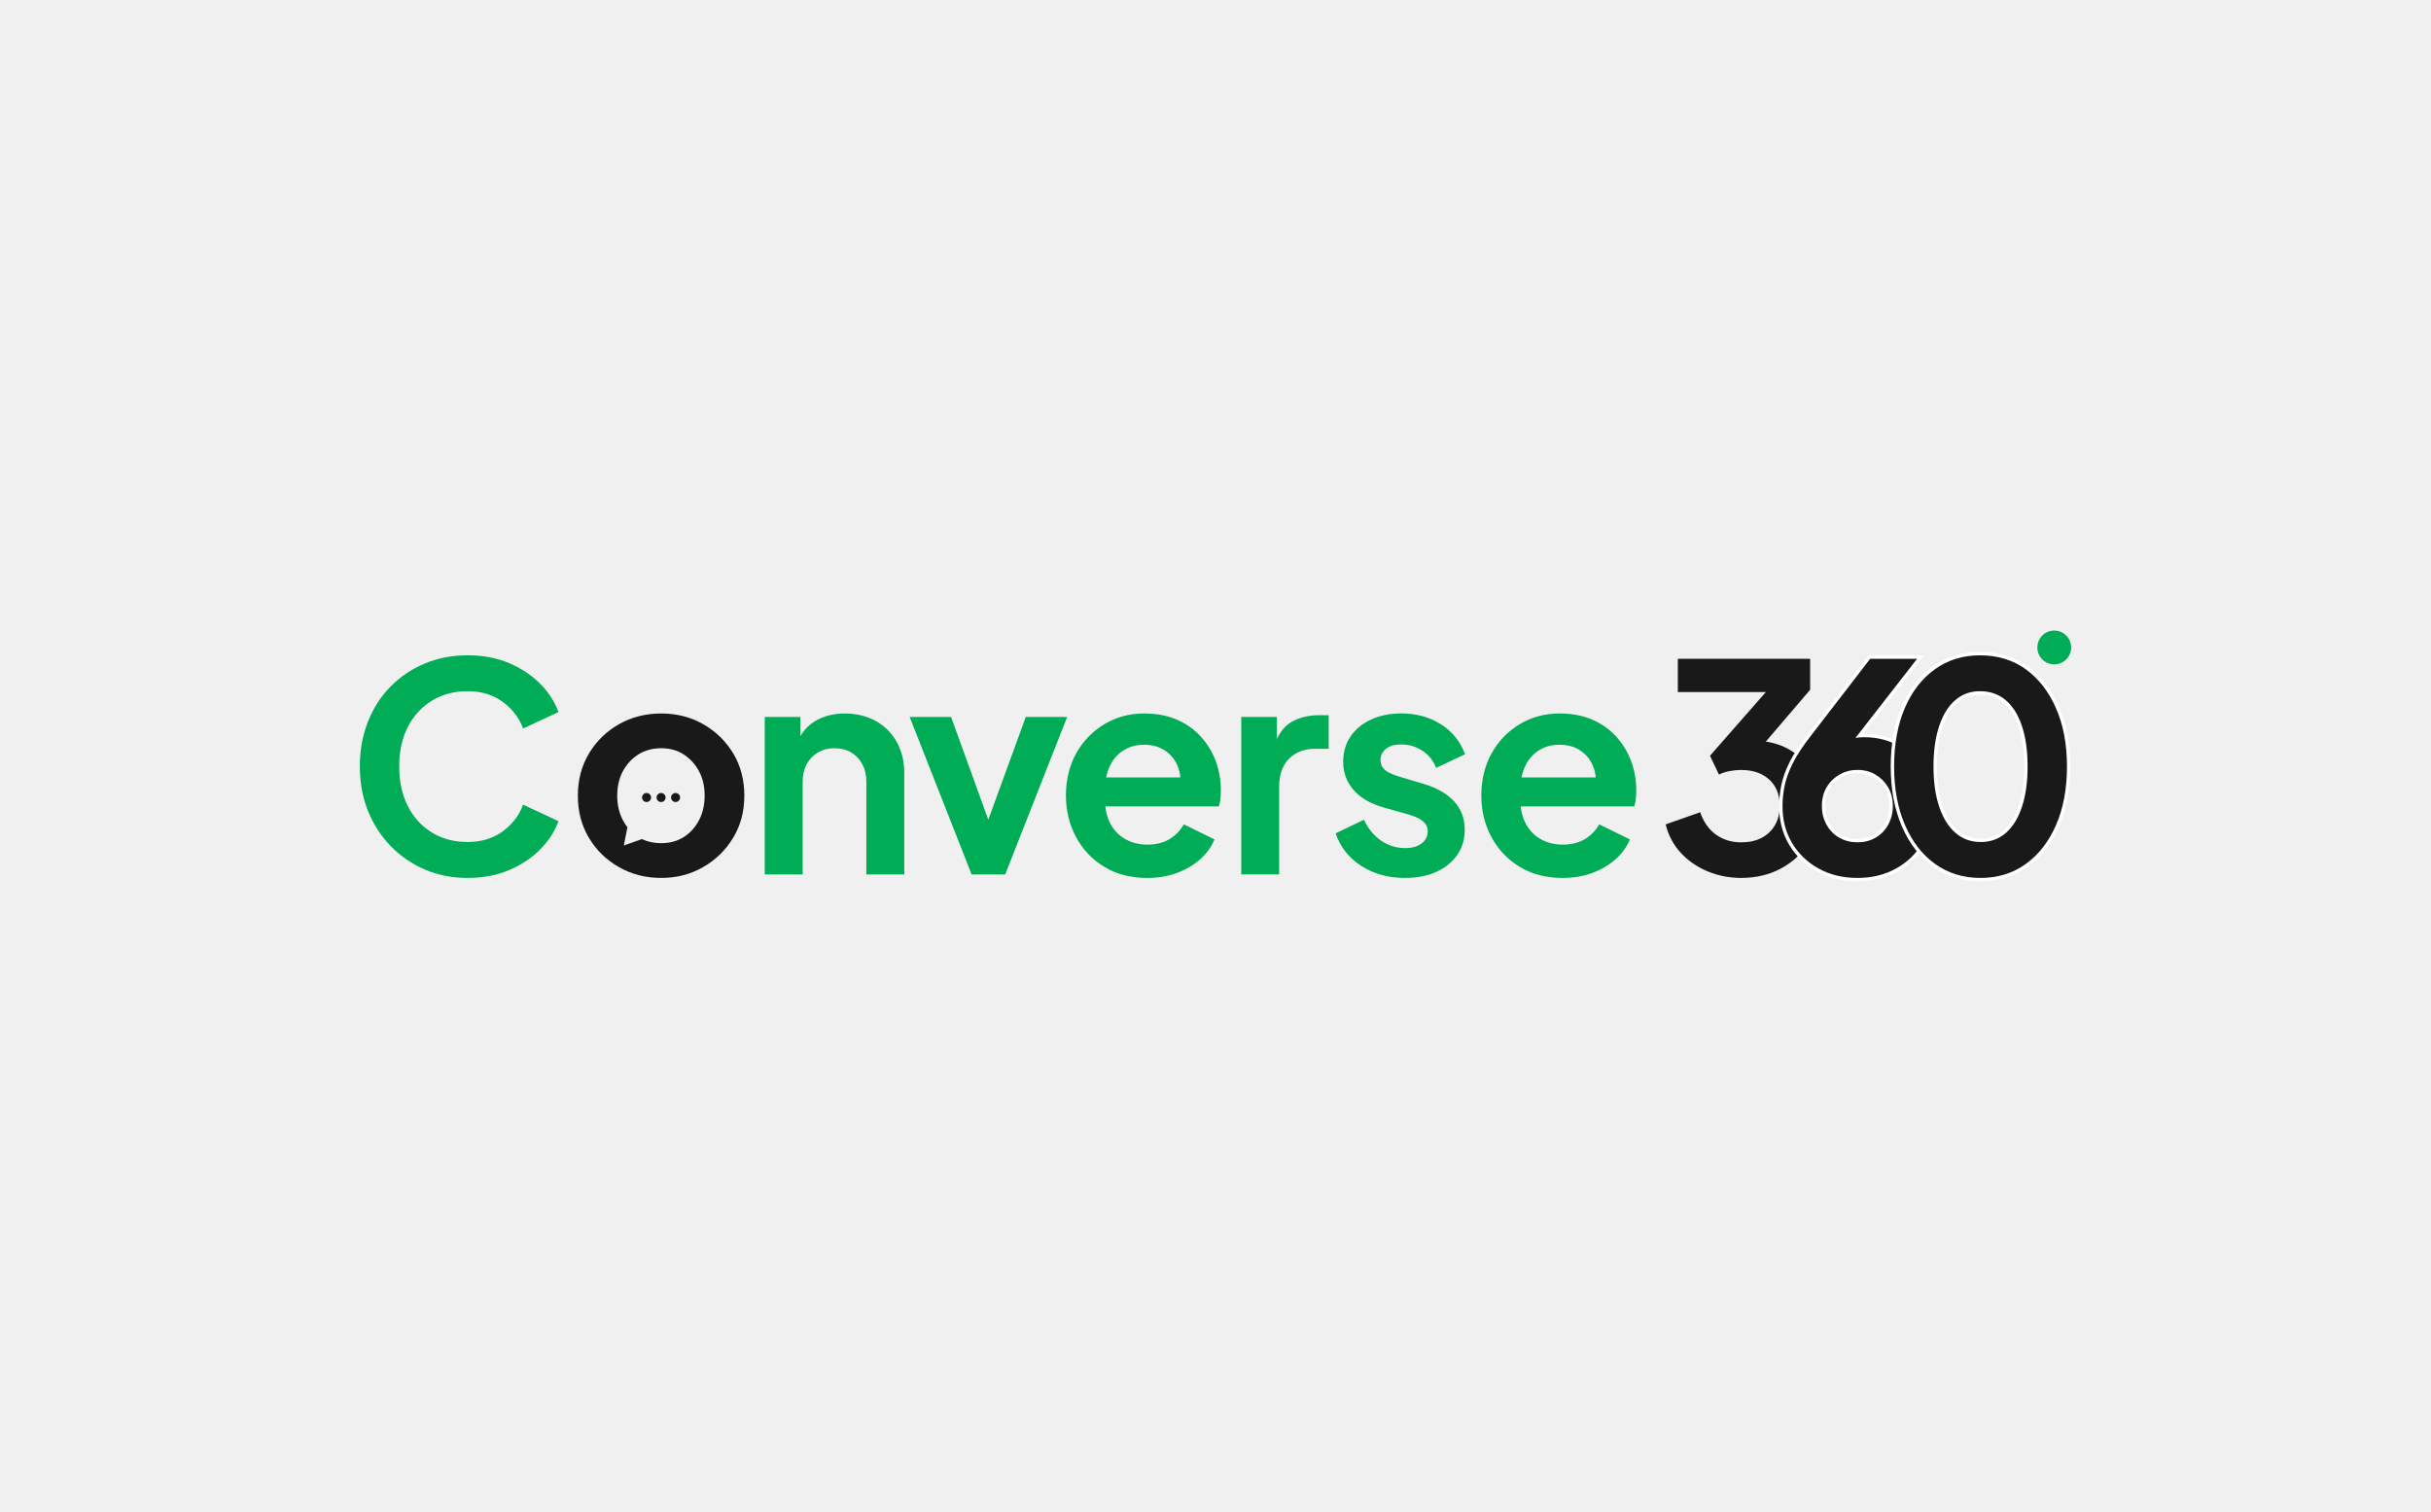
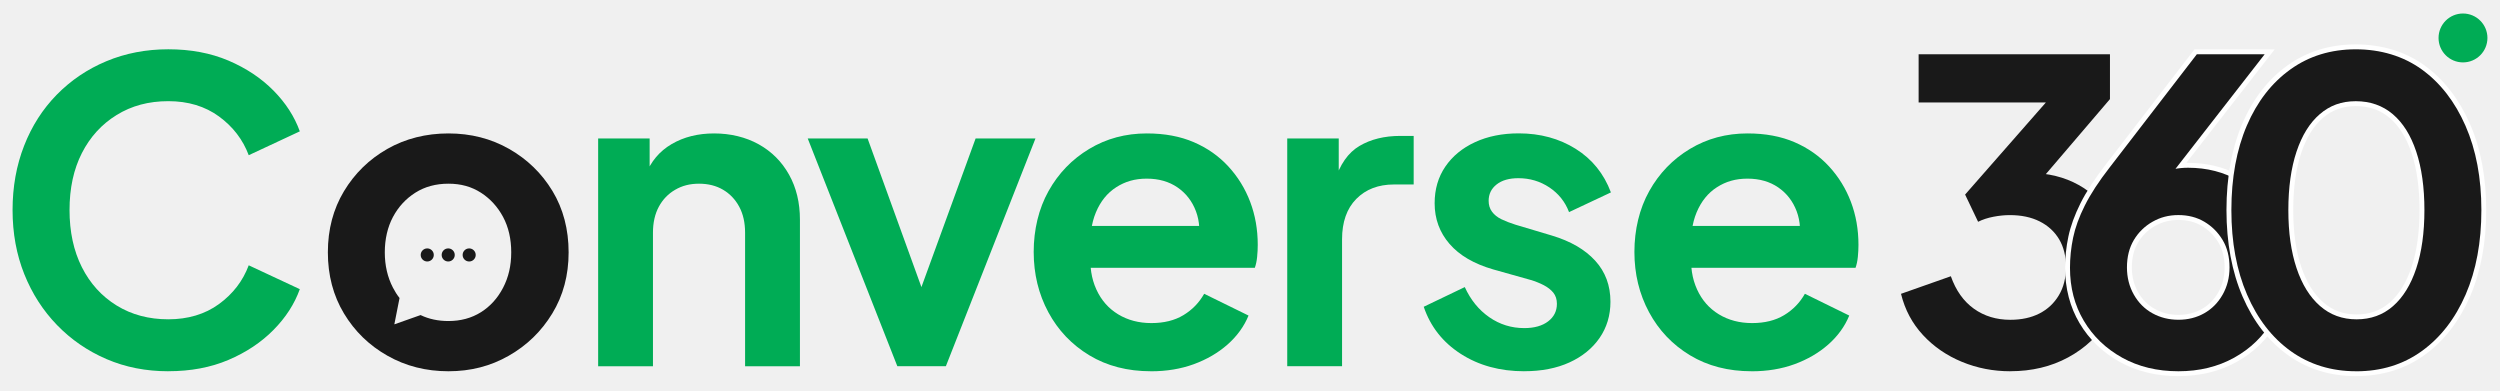
- <svg xmlns="http://www.w3.org/2000/svg" id="Layer_1" data-name="Layer 1" viewBox="0 0 1080 671.7">
+ <svg xmlns="http://www.w3.org/2000/svg" id="converse360-wordmark" viewBox="156 276 768 120">
  <defs>
    <style>
      .cls-1 {
        fill: #fff;
      }

      .cls-2 {
        fill: #191919;
      }

      .cls-3 {
        fill: #00ac55;
      }
    </style>
  </defs>
  <path class="cls-3" d="M207.71,390.05c-6.86,0-13.18-1.24-18.97-3.73-5.79-2.49-10.85-5.96-15.18-10.42-4.33-4.46-7.7-9.69-10.1-15.69-2.4-6-3.6-12.56-3.6-19.68s1.18-13.7,3.54-19.74c2.36-6.05,5.7-11.27,10.03-15.69,4.33-4.42,9.41-7.85,15.24-10.29,5.83-2.44,12.18-3.67,19.04-3.67s13.01,1.16,18.46,3.47c5.44,2.32,10.05,5.38,13.83,9.2,3.77,3.82,6.47,8,8.1,12.54l-15.69,7.33c-1.8-4.8-4.85-8.77-9.13-11.9-4.29-3.13-9.48-4.7-15.56-4.7s-11.3,1.42-15.89,4.25c-4.59,2.83-8.15,6.73-10.68,11.7-2.53,4.97-3.79,10.8-3.79,17.49s1.26,12.54,3.79,17.56c2.53,5.02,6.09,8.94,10.68,11.77,4.59,2.83,9.88,4.24,15.89,4.24s11.28-1.56,15.56-4.69c4.29-3.13,7.33-7.09,9.13-11.9l15.69,7.33c-1.63,4.55-4.33,8.73-8.1,12.54-3.77,3.82-8.38,6.88-13.83,9.2-5.45,2.32-11.6,3.47-18.46,3.47Z" />
  <path class="cls-3" d="M339.75,388.5v-69.97h15.82v13.76l-1.29-2.44c1.63-4.2,4.31-7.4,8.04-9.58,3.73-2.19,8.08-3.28,13.06-3.28s9.71,1.12,13.7,3.34c3.99,2.23,7.09,5.34,9.32,9.33,2.23,3.99,3.34,8.6,3.34,13.83v45.02h-16.85v-41.03c0-3.09-.6-5.74-1.8-7.97-1.2-2.23-2.85-3.97-4.95-5.21-2.1-1.24-4.57-1.87-7.4-1.87s-5.19.62-7.33,1.87c-2.15,1.24-3.82,2.98-5.02,5.21-1.2,2.23-1.8,4.89-1.8,7.97v41.03h-16.85Z" />
  <path class="cls-3" d="M431.66,388.5l-27.53-69.97h18.39l19.94,55.05h-6.82l20.07-55.05h18.39l-27.53,69.97h-14.92Z" />
  <path class="cls-3" d="M509.57,390.05c-7.2,0-13.51-1.63-18.91-4.89-5.4-3.26-9.61-7.67-12.61-13.25-3-5.57-4.5-11.75-4.5-18.52s1.52-13.27,4.57-18.71c3.04-5.44,7.2-9.75,12.48-12.93,5.27-3.17,11.17-4.76,17.69-4.76,5.49,0,10.31.9,14.47,2.7,4.16,1.8,7.7,4.29,10.61,7.46,2.91,3.17,5.15,6.8,6.69,10.87,1.54,4.07,2.32,8.47,2.32,13.18,0,1.2-.06,2.44-.19,3.73-.13,1.29-.37,2.4-.71,3.34h-54.02v-12.86h44.5l-7.98,6.05c.77-3.94.58-7.46-.58-10.55s-3.05-5.53-5.66-7.33c-2.62-1.8-5.77-2.7-9.45-2.7s-6.65.88-9.39,2.64c-2.75,1.76-4.82,4.33-6.24,7.72-1.42,3.39-1.95,7.48-1.61,12.28-.34,4.29.23,8.08,1.74,11.38,1.5,3.3,3.73,5.85,6.69,7.65,2.96,1.8,6.37,2.7,10.23,2.7s7.14-.81,9.84-2.44c2.7-1.63,4.82-3.81,6.37-6.56l13.63,6.69c-1.37,3.34-3.52,6.3-6.43,8.88-2.92,2.57-6.37,4.59-10.36,6.05-3.99,1.46-8.38,2.19-13.18,2.19Z" />
  <path class="cls-3" d="M551.44,388.5v-69.97h15.82v15.56l-1.29-2.32c1.63-5.23,4.18-8.88,7.65-10.93s7.65-3.09,12.54-3.09h4.12v14.92h-6.05c-4.8,0-8.66,1.48-11.58,4.44-2.92,2.96-4.37,7.1-4.37,12.41v38.97h-16.85Z" />
  <path class="cls-3" d="M624.24,390.05c-7.46,0-13.96-1.78-19.49-5.34-5.53-3.56-9.32-8.38-11.38-14.47l12.61-6.05c1.8,3.95,4.31,7.03,7.53,9.26,3.22,2.23,6.8,3.34,10.74,3.34,3.09,0,5.53-.69,7.33-2.06,1.8-1.37,2.7-3.17,2.7-5.4,0-1.37-.37-2.51-1.09-3.41-.73-.9-1.72-1.67-2.96-2.32-1.24-.64-2.6-1.18-4.05-1.61l-11.45-3.22c-5.92-1.71-10.4-4.33-13.44-7.85-3.04-3.52-4.57-7.67-4.57-12.48,0-4.29,1.09-8.04,3.28-11.25s5.23-5.72,9.13-7.52c3.9-1.8,8.38-2.7,13.44-2.7,6.6,0,12.43,1.59,17.49,4.76,5.06,3.17,8.66,7.63,10.81,13.38l-12.86,6.05c-1.2-3.17-3.22-5.7-6.05-7.59-2.83-1.88-6-2.83-9.52-2.83-2.83,0-5.06.64-6.69,1.93-1.63,1.29-2.44,2.96-2.44,5.02,0,1.29.34,2.4,1.03,3.34.69.94,1.65,1.72,2.89,2.32,1.24.6,2.68,1.16,4.31,1.67l11.19,3.34c5.74,1.72,10.18,4.29,13.31,7.72,3.13,3.43,4.69,7.63,4.69,12.61,0,4.2-1.12,7.91-3.34,11.13-2.23,3.22-5.32,5.72-9.26,7.52-3.95,1.8-8.58,2.7-13.89,2.7Z" />
  <path class="cls-3" d="M694.11,390.05c-7.2,0-13.51-1.63-18.91-4.89-5.4-3.26-9.61-7.67-12.61-13.25-3-5.57-4.5-11.75-4.5-18.52s1.52-13.27,4.57-18.71c3.04-5.44,7.2-9.75,12.48-12.93,5.27-3.17,11.17-4.76,17.69-4.76,5.49,0,10.31.9,14.47,2.7,4.16,1.8,7.7,4.29,10.61,7.46,2.91,3.17,5.15,6.8,6.69,10.87,1.54,4.07,2.32,8.47,2.32,13.18,0,1.2-.06,2.44-.19,3.73-.13,1.29-.37,2.4-.71,3.34h-54.02v-12.86h44.5l-7.98,6.05c.77-3.94.58-7.46-.58-10.55s-3.05-5.53-5.66-7.33c-2.62-1.8-5.77-2.7-9.45-2.7s-6.65.88-9.39,2.64c-2.75,1.76-4.82,4.33-6.24,7.72-1.42,3.39-1.95,7.48-1.61,12.28-.34,4.29.23,8.08,1.74,11.38,1.5,3.3,3.73,5.85,6.69,7.65,2.96,1.8,6.37,2.7,10.23,2.7s7.14-.81,9.84-2.44c2.7-1.63,4.82-3.81,6.37-6.56l13.63,6.69c-1.37,3.34-3.52,6.3-6.43,8.88-2.92,2.57-6.37,4.59-10.36,6.05-3.99,1.46-8.38,2.19-13.18,2.19Z" />
  <path class="cls-2" d="M773.56,390.05c-5.23,0-10.18-.96-14.86-2.89-4.67-1.93-8.66-4.67-11.96-8.23-3.3-3.56-5.55-7.78-6.75-12.67l15.31-5.4c1.54,4.37,3.9,7.7,7.07,9.97,3.17,2.27,6.9,3.41,11.19,3.41,3.43,0,6.41-.64,8.94-1.93,2.53-1.29,4.52-3.15,5.98-5.6,1.46-2.44,2.19-5.34,2.19-8.68s-.71-6.19-2.12-8.55c-1.42-2.36-3.41-4.18-5.98-5.47-2.57-1.29-5.62-1.93-9.13-1.93-1.63,0-3.32.17-5.08.51-1.76.34-3.32.86-4.69,1.54l-3.99-8.36,24.82-28.3h-39.1v-14.79h58.78v13.76l-24.95,29.2.26-6.56c5.74.09,10.76,1.33,15.05,3.73,4.29,2.4,7.63,5.7,10.03,9.9,2.4,4.2,3.6,9.13,3.6,14.79,0,6.17-1.5,11.73-4.5,16.66-3,4.93-7.12,8.81-12.35,11.64-5.23,2.83-11.15,4.24-17.75,4.24Z" />
  <path class="cls-1" d="M825.22,391.55c-6.74,0-12.81-1.47-18.03-4.37-5.23-2.9-9.38-6.89-12.33-11.86-2.96-4.97-4.46-10.7-4.46-17.04,0-3.17.33-6.39,1-9.57.67-3.2,1.92-6.65,3.73-10.27,1.79-3.58,4.42-7.6,7.81-11.96l27.2-35.31h24.64l-27.14,34.86c.18,0,.35,0,.53,0,6.07,0,11.56,1.41,16.32,4.19,4.75,2.78,8.55,6.62,11.29,11.42,2.73,4.8,4.12,10.26,4.12,16.24,0,6.42-1.5,12.23-4.45,17.29-2.96,5.06-7.11,9.1-12.34,12-5.22,2.9-11.24,4.37-17.9,4.37ZM825.22,343.57c-2.64,0-5.07.63-7.23,1.86-2.16,1.24-3.91,2.94-5.18,5.07-1.27,2.11-1.91,4.69-1.91,7.65,0,2.81.65,5.37,1.92,7.62,1.27,2.23,3,3.97,5.15,5.15,2.16,1.2,4.6,1.81,7.25,1.81s5.05-.61,7.17-1.8c2.11-1.19,3.82-2.92,5.09-5.16,1.28-2.25,1.93-4.81,1.93-7.62,0-2.96-.64-5.54-1.91-7.65-1.28-2.13-2.99-3.84-5.07-5.08-2.07-1.23-4.5-1.85-7.21-1.85Z" />
  <path class="cls-2" d="M825.22,390.05c-6.52,0-12.28-1.39-17.3-4.18-5.02-2.79-8.94-6.56-11.77-11.32-2.83-4.76-4.25-10.18-4.25-16.27,0-3.09.32-6.17.96-9.26.64-3.09,1.84-6.39,3.6-9.9,1.76-3.52,4.31-7.42,7.65-11.71l26.75-34.73h20.84l-32.54,41.8-2.83-3.09c1.2-.94,2.44-1.69,3.73-2.25,1.29-.56,2.59-.96,3.92-1.22,1.33-.26,2.72-.39,4.18-.39,5.83,0,11.02,1.33,15.56,3.99,4.54,2.66,8.12,6.28,10.74,10.87,2.61,4.59,3.92,9.75,3.92,15.5,0,6.17-1.42,11.68-4.25,16.53-2.83,4.85-6.75,8.66-11.77,11.45-5.02,2.79-10.74,4.18-17.17,4.18ZM825.22,374.23c2.91,0,5.55-.66,7.91-1.99,2.36-1.33,4.25-3.24,5.66-5.72,1.41-2.49,2.12-5.27,2.12-8.36,0-3.26-.71-6.07-2.12-8.43-1.42-2.36-3.28-4.22-5.6-5.6-2.32-1.37-4.97-2.06-7.98-2.06s-5.57.69-7.97,2.06c-2.4,1.37-4.31,3.24-5.72,5.6-1.41,2.36-2.12,5.17-2.12,8.43,0,3.09.71,5.87,2.12,8.36,1.42,2.49,3.32,4.4,5.72,5.72,2.4,1.33,5.06,1.99,7.97,1.99Z" />
  <path class="cls-1" d="M879.81,391.55c-7.92,0-14.96-2.17-20.94-6.45-5.94-4.26-10.63-10.31-13.95-17.99-3.28-7.62-4.95-16.56-4.95-26.58s1.64-19.05,4.88-26.58c3.26-7.59,7.94-13.6,13.88-17.86,5.98-4.28,13.02-6.45,20.94-6.45s15.2,2.17,21.14,6.46c5.89,4.25,10.58,10.28,13.94,17.91,3.33,7.58,5.01,16.5,5.01,26.52s-1.66,18.94-4.95,26.51c-3.31,7.63-8,13.68-13.94,17.98-5.98,4.33-13.07,6.52-21.07,6.52ZM879.68,308.59c-3.95,0-7.25,1.19-10.08,3.62-2.87,2.47-5.12,6.12-6.69,10.85-1.61,4.84-2.43,10.72-2.43,17.47s.82,12.5,2.43,17.34c1.58,4.74,3.86,8.44,6.77,10.99,2.87,2.52,6.23,3.74,10.27,3.74s7.37-1.2,10.2-3.68c2.87-2.51,5.12-6.19,6.7-10.92,1.61-4.84,2.43-10.72,2.43-17.47s-.82-12.63-2.43-17.47c-1.58-4.73-3.85-8.38-6.75-10.84-2.88-2.44-6.29-3.63-10.41-3.63Z" />
  <path class="cls-2" d="M879.81,390.05c-7.63,0-14.32-2.06-20.07-6.17-5.75-4.12-10.23-9.9-13.44-17.36-3.22-7.46-4.82-16.12-4.82-25.98s1.59-18.61,4.76-25.98c3.17-7.37,7.63-13.12,13.38-17.24,5.74-4.12,12.43-6.17,20.07-6.17s14.55,2.06,20.26,6.17c5.7,4.12,10.18,9.88,13.44,17.3,3.26,7.42,4.89,16.06,4.89,25.92s-1.61,18.5-4.82,25.92c-3.22,7.42-7.7,13.21-13.44,17.36-5.75,4.16-12.48,6.24-20.19,6.24ZM879.94,374.1c4.37,0,8.1-1.35,11.19-4.05,3.09-2.7,5.47-6.56,7.14-11.58,1.67-5.02,2.51-11,2.51-17.94s-.84-12.93-2.51-17.94c-1.67-5.02-4.07-8.85-7.2-11.51-3.13-2.66-6.93-3.99-11.38-3.99s-7.97,1.33-11.06,3.99c-3.09,2.66-5.47,6.5-7.14,11.51-1.67,5.02-2.51,11-2.51,17.94s.84,12.8,2.51,17.81c1.67,5.02,4.07,8.9,7.2,11.64,3.13,2.75,6.88,4.12,11.25,4.12Z" />
  <circle class="cls-3" cx="912.63" cy="287.66" r="7.51" />
  <g>
    <path class="cls-2" d="M325.72,334.68c-3.3-5.45-7.74-9.75-13.31-12.93-5.57-3.17-11.79-4.76-18.65-4.76s-13.21,1.59-18.78,4.76c-5.57,3.18-10.01,7.51-13.31,12.99-3.3,5.49-4.95,11.75-4.95,18.78s1.65,13.3,4.95,18.78c3.3,5.49,7.76,9.82,13.38,12.99,5.61,3.18,11.85,4.76,18.71,4.76s12.95-1.58,18.52-4.76c5.58-3.17,10.04-7.5,13.38-12.99,3.34-5.48,5.02-11.75,5.02-18.78s-1.66-13.39-4.96-18.84ZM310.55,364.39c-1.68,3.22-3.95,5.73-6.82,7.53-2.88,1.8-6.2,2.7-9.97,2.7-3.17,0-6.03-.61-8.56-1.83l-8.06,2.85,1.6-8.09c-.76-.96-1.43-2.02-2.02-3.16-1.67-3.21-2.51-6.84-2.51-10.87s.84-7.74,2.51-10.87c1.67-3.13,3.96-5.61,6.88-7.46,2.91-1.84,6.3-2.76,10.16-2.76s7.09.92,9.97,2.76c2.87,1.85,5.14,4.33,6.82,7.46,1.67,3.13,2.5,6.76,2.5,10.87s-.83,7.66-2.5,10.87Z" />
    <g>
      <circle class="cls-2" cx="287.25" cy="354.32" r="2.01" />
      <circle class="cls-2" cx="293.69" cy="354.32" r="2.01" />
      <circle class="cls-2" cx="300.13" cy="354.32" r="2.01" />
    </g>
  </g>
</svg>
